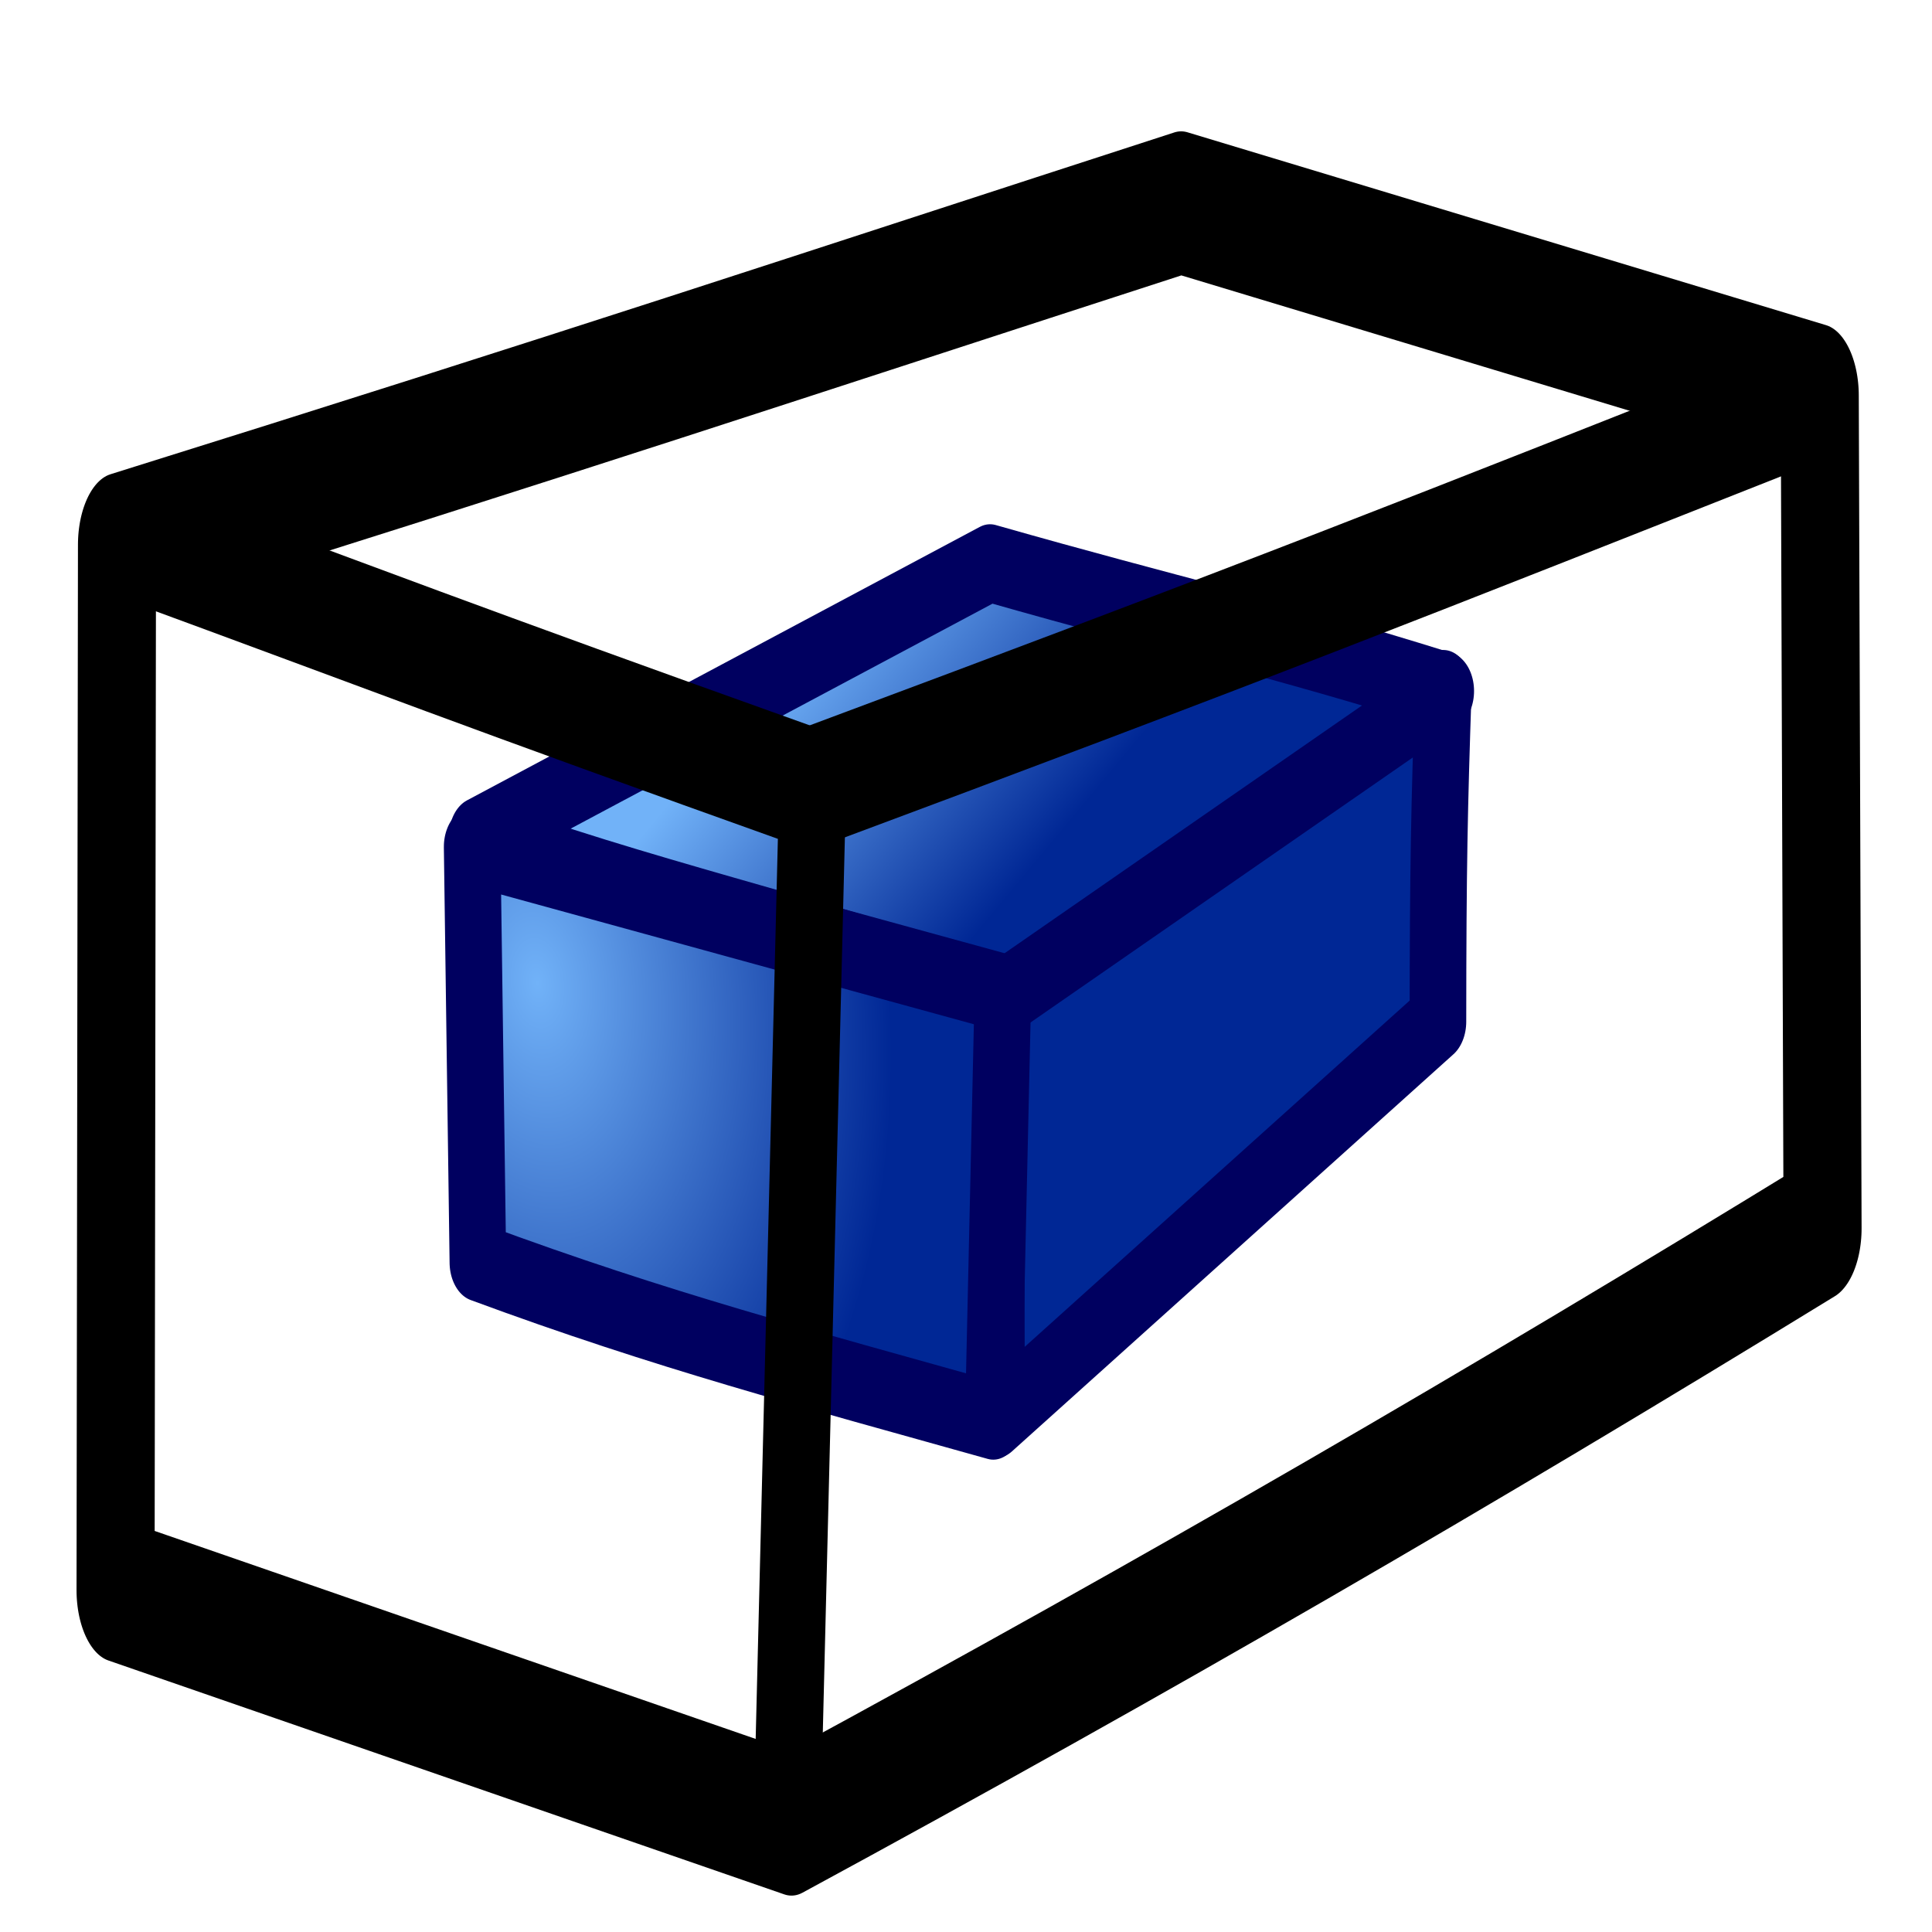
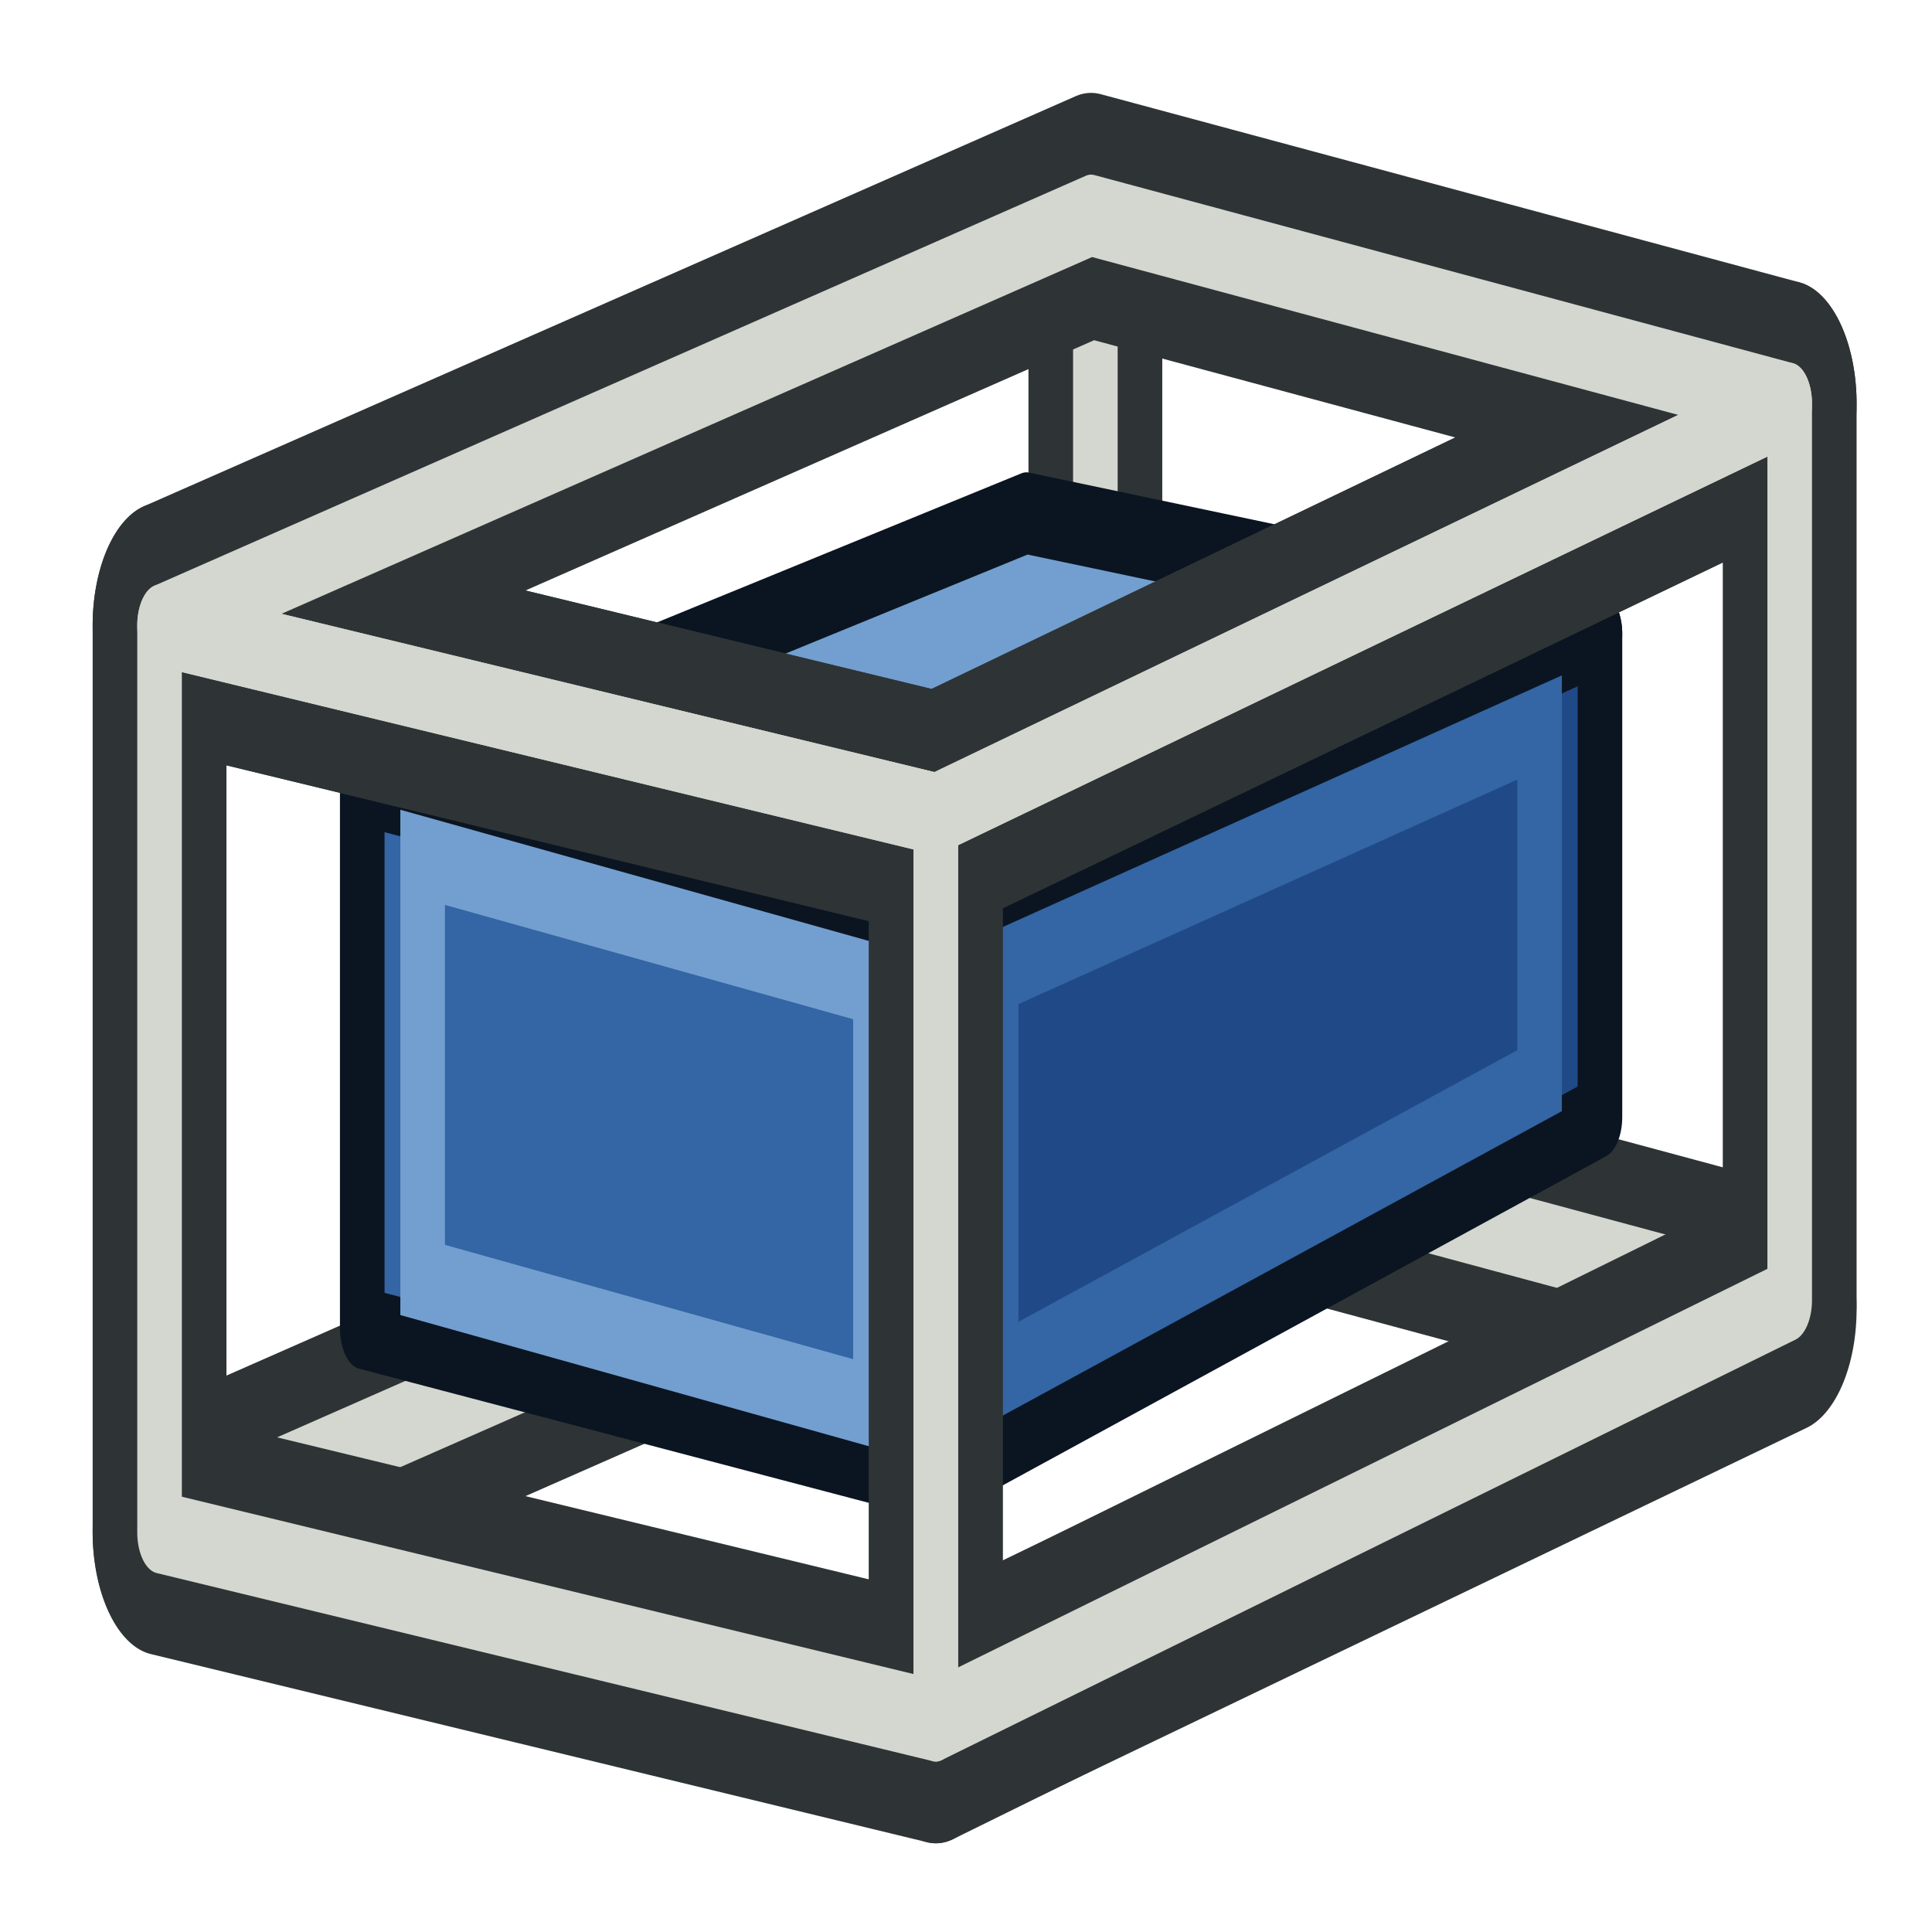
<svg xmlns="http://www.w3.org/2000/svg" xmlns:xlink="http://www.w3.org/1999/xlink" width="64px" height="64px" id="svg2816" version="1.1">
  <defs id="defs2818">
    <linearGradient id="linearGradient3835">
      <stop id="stop3837" offset="0" style="stop-color:#ffed00;stop-opacity:1;" />
      <stop id="stop3839" offset="1" style="stop-color:#fbfaf7;stop-opacity:1;" />
    </linearGradient>
    <linearGradient id="linearGradient3669">
      <stop style="stop-color:#002795;stop-opacity:1;" offset="0" id="stop3671" />
      <stop style="stop-color:#71b2f8;stop-opacity:1;" offset="1" id="stop3673" />
    </linearGradient>
    <linearGradient id="linearGradient3602">
      <stop style="stop-color:#ff2600;stop-opacity:1;" offset="0" id="stop3604" />
      <stop style="stop-color:#ff5f00;stop-opacity:1;" offset="1" id="stop3606" />
    </linearGradient>
    <linearGradient xlink:href="#linearGradient3602-7" id="linearGradient3608-5" x1="3.909" y1="14.364" x2="24.818" y2="14.364" gradientUnits="userSpaceOnUse" />
    <linearGradient id="linearGradient3602-7">
      <stop style="stop-color:#c51900;stop-opacity:1;" offset="0" id="stop3604-1" />
      <stop style="stop-color:#ff5f00;stop-opacity:1;" offset="1" id="stop3606-3" />
    </linearGradient>
    <linearGradient xlink:href="#linearGradient3602-5" id="linearGradient3608-1" x1="3.909" y1="14.364" x2="24.818" y2="14.364" gradientUnits="userSpaceOnUse" />
    <linearGradient id="linearGradient3602-5">
      <stop style="stop-color:#c51900;stop-opacity:1;" offset="0" id="stop3604-9" />
      <stop style="stop-color:#ff5f00;stop-opacity:1;" offset="1" id="stop3606-9" />
    </linearGradient>
    <linearGradient y2="14.364" x2="24.818" y1="14.364" x1="3.909" gradientUnits="userSpaceOnUse" id="linearGradient3686" xlink:href="#linearGradient3602-5" />
    <linearGradient xlink:href="#linearGradient3602-58" id="linearGradient3608-8" x1="3.909" y1="14.364" x2="24.818" y2="14.364" gradientUnits="userSpaceOnUse" />
    <linearGradient id="linearGradient3602-58">
      <stop style="stop-color:#c51900;stop-opacity:1;" offset="0" id="stop3604-2" />
      <stop style="stop-color:#ff5f00;stop-opacity:1;" offset="1" id="stop3606-2" />
    </linearGradient>
    <linearGradient y2="14.364" x2="24.818" y1="14.364" x1="3.909" gradientUnits="userSpaceOnUse" id="linearGradient3726" xlink:href="#linearGradient3602-58" />
    <linearGradient id="linearGradient3602-1">
      <stop style="stop-color:#ff2600;stop-opacity:1;" offset="0" id="stop3604-8" />
      <stop style="stop-color:#ff5f00;stop-opacity:1;" offset="1" id="stop3606-96" />
    </linearGradient>
    <linearGradient xlink:href="#linearGradient3602-1" id="linearGradient2875" gradientUnits="userSpaceOnUse" x1="3.909" y1="14.364" x2="24.818" y2="14.364" />
    <linearGradient id="linearGradient3602-1-5">
      <stop style="stop-color:#ff2600;stop-opacity:1;" offset="0" id="stop3604-8-3" />
      <stop style="stop-color:#ff5f00;stop-opacity:1;" offset="1" id="stop3606-96-8" />
    </linearGradient>
    <linearGradient id="linearGradient3602-1-8">
      <stop style="stop-color:#ff2600;stop-opacity:1;" offset="0" id="stop3604-8-5" />
      <stop style="stop-color:#ff5f00;stop-opacity:1;" offset="1" id="stop3606-96-2" />
    </linearGradient>
    <linearGradient id="linearGradient3669-2">
      <stop style="stop-color:#af7d00;stop-opacity:1;" offset="0" id="stop3671-7" />
      <stop style="stop-color:#ffed00;stop-opacity:1;" offset="1" id="stop3673-5" />
    </linearGradient>
    <linearGradient gradientTransform="matrix(0.7387277,0,0,1.353679,-2.25,-2)" y2="1.847" x2="48.26" y1="33.612" x1="34.29" gradientUnits="userSpaceOnUse" id="linearGradient3698" xlink:href="#linearGradient3669-2" />
    <linearGradient xlink:href="#linearGradient3669-22" id="linearGradient3675-0" x1="34.29" y1="33.612" x2="48.26" y2="1.847" gradientUnits="userSpaceOnUse" gradientTransform="matrix(1.353679,0,0,0.7387277,1.163602,4.536997)" />
    <linearGradient id="linearGradient3669-22">
      <stop style="stop-color:#af7d00;stop-opacity:1;" offset="0" id="stop3671-8" />
      <stop style="stop-color:#ffed00;stop-opacity:1;" offset="1" id="stop3673-4" />
    </linearGradient>
    <linearGradient gradientTransform="matrix(0.7387277,0,0,1.353679,-2.25,-2)" y2="1.847" x2="48.26" y1="33.612" x1="34.29" gradientUnits="userSpaceOnUse" id="linearGradient3698-3" xlink:href="#linearGradient3669-22" />
    <linearGradient id="linearGradient3669-0">
      <stop style="stop-color:#af7d00;stop-opacity:1;" offset="0" id="stop3671-9" />
      <stop style="stop-color:#ffed00;stop-opacity:1;" offset="1" id="stop3673-1" />
    </linearGradient>
    <linearGradient gradientTransform="matrix(0.7387277,0,0,1.353679,-2.25,-2)" y2="1.847" x2="48.26" y1="33.612" x1="34.29" gradientUnits="userSpaceOnUse" id="linearGradient3698-9" xlink:href="#linearGradient3669-0" />
    <linearGradient xlink:href="#linearGradient4032-0" id="linearGradient3822" x1="154.135" y1="33.267" x2="165.616" y2="46.43" gradientUnits="userSpaceOnUse" />
    <linearGradient id="linearGradient4032-0">
      <stop style="stop-color:#71b2f8;stop-opacity:1;" offset="0" id="stop4034-37" />
      <stop style="stop-color:#002795;stop-opacity:1;" offset="1" id="stop4036-1" />
    </linearGradient>
    <radialGradient r="19.467" fy="90.193" fx="132.705" cy="90.193" cx="132.705" gradientTransform="matrix(-0.08162339,1.394907,-1.157257,-0.2696337,245.2277,-105.4436)" gradientUnits="userSpaceOnUse" id="radialGradient3294" xlink:href="#linearGradient4032-0" />
    <linearGradient id="linearGradient3979">
      <stop style="stop-color:#71b2f8;stop-opacity:1;" offset="0" id="stop3981" />
      <stop style="stop-color:#002795;stop-opacity:1;" offset="1" id="stop3983" />
    </linearGradient>
    <radialGradient r="19.467" fy="90.193" fx="132.705" cy="90.193" cx="132.705" gradientTransform="matrix(-0.08162339,1.394907,-1.157257,-0.2696337,245.2277,-105.4436)" gradientUnits="userSpaceOnUse" id="radialGradient3989" xlink:href="#linearGradient4032-0" />
+     <linearGradient xlink:href="#linearGradient3669-22" id="linearGradient4476" gradientUnits="userSpaceOnUse" gradientTransform="matrix(1.353679,0,0,0.7387277,1.163602,4.536997)" x1="34.29" y1="33.612" x2="48.26" y2="1.847" />
  </defs>
  <g id="layer1">
    <g transform="scale(0.7387277,1.353679)" style="font-size:54.215px;font-style:normal;font-variant:normal;font-weight:normal;font-stretch:normal;fill:#ff2600;fill-opacity:1;stroke:#731200;font-family:Arial;-inkscape-font-specification:Arial;color:#000000;fill-rule:nonzero;stroke-width:2.191;stroke-linecap:square;stroke-linejoin:round;stroke-miterlimit:4;stroke-opacity:1;stroke-dasharray:none;stroke-dashoffset:0;marker:none;visibility:visible;display:inline;overflow:visible;enable-background:accumulate" id="text3796">
-       <g id="g3618" transform="matrix(0.7042496,0,0,0.5290425,-67.4691,-5.225453)" style="stroke-width:3.604;stroke-miterlimit:4;stroke-dasharray:none">
-         <path style="fill:#002795;fill-opacity:1;fill-rule:evenodd;stroke:#000060;stroke-width:3.604;stroke-linecap:round;stroke-linejoin:round;stroke-miterlimit:4;stroke-opacity:1;stroke-dasharray:none;stroke-dashoffset:0;marker:none;visibility:visible;display:inline;overflow:visible;enable-background:accumulate" d="m 159.201,53.902 0.053,21.601 28.108,-18.368 c 0.007,-7.19 0.087,-9.896 0.343,-15.39 -11.148,4.942 -16.714,6.82 -28.654,12.047 z" id="rect3522" />
-         <path id="path4028" d="m 158.843,35.929 -32.657,12.651 c 10.098,2.701 21.411,4.571 33.47,7.464 L 187.859,41.842 c -11.486,-2.602 -16.872,-3.4 -29.016,-5.913 z" style="fill:url(#linearGradient3822);fill-opacity:1;fill-rule:evenodd;stroke:#000060;stroke-width:3.604;stroke-linecap:butt;stroke-linejoin:round;stroke-miterlimit:4;stroke-opacity:1;stroke-dasharray:none;stroke-dashoffset:0;marker:none;visibility:visible;display:inline;overflow:visible;enable-background:accumulate" />
-         <path style="fill:url(#radialGradient3989);fill-opacity:1;fill-rule:evenodd;stroke:#000060;stroke-width:3.604;stroke-linecap:butt;stroke-linejoin:round;stroke-miterlimit:4;stroke-opacity:1;stroke-dasharray:none;stroke-dashoffset:0;marker:none;visibility:visible;display:inline;overflow:visible;enable-background:accumulate" d="m 125.867,49.048 33.794,6.738 -0.612,19.807 c -11.937,-2.438 -20.998,-4.147 -32.817,-7.324 z" id="rect3520" />
-       </g>
-       <path style="fill:none;stroke:#000000;stroke-width:3.5;stroke-linecap:butt;stroke-linejoin:round;stroke-miterlimit:4;stroke-opacity:1;stroke-dasharray:none" d="M 81.728,30.059 C 66.271,35.234 52.077,39.729 35.492,44.638 L 5.182,38.914 5.246,13.331 C 25.783,9.829 35.549,8.044 52.964,4.964 l 28.638,4.72 z" id="path2887" />
-       <path style="color:#000000;fill:none;stroke:#000000;stroke-width:3;stroke-linecap:butt;stroke-linejoin:round;stroke-miterlimit:4;stroke-opacity:1;stroke-dasharray:none;stroke-dashoffset:0;marker:none;visibility:visible;display:inline;overflow:visible;enable-background:accumulate" d="M 5.351,13.1 C 17.795,15.594 20.109,16.119 36.439,19.304 l -1.159,25.632" id="path3677" />
-       <path style="color:#000000;fill:url(#linearGradient3675-0);fill-opacity:1;fill-rule:nonzero;stroke:#000000;stroke-width:3;stroke-linecap:butt;stroke-linejoin:round;stroke-miterlimit:4;stroke-opacity:1;stroke-dasharray:none;stroke-dashoffset:0;marker:none;visibility:visible;display:inline;overflow:visible;enable-background:accumulate" d="M 36.008,19.343 C 56.454,15.187 62.948,13.772 81.792,9.707" id="path3679" />
+       <path style="fill:none;stroke:#2e3436;stroke-width:6;stroke-linecap:butt;stroke-linejoin:miter;stroke-opacity:1" d="m 49.119,5.222 0,22.162" id="path3251" />
+       <path style="font-size:54.215px;font-style:normal;font-variant:normal;font-weight:normal;font-stretch:normal;color:#000000;fill:none;stroke:#2e3436;stroke-width:6;stroke-linecap:round;stroke-linejoin:round;stroke-miterlimit:4;stroke-opacity:1;stroke-dasharray:none;stroke-dashoffset:0;marker:none;visibility:visible;display:inline;overflow:visible;enable-background:accumulate;font-family:Arial;-inkscape-font-specification:Arial" d="M 48.926,27.435 80.254,32.039 41.964,42.072 7.155,37.468 z" id="rect3200-5-7-5" />
+       <path style="font-size:54.215px;font-style:normal;font-variant:normal;font-weight:normal;font-stretch:normal;color:#000000;fill:none;stroke:#d3d7cf;stroke-width:2;stroke-linecap:butt;stroke-linejoin:miter;stroke-miterlimit:4;stroke-opacity:1;stroke-dasharray:none;stroke-dashoffset:0;marker:none;visibility:visible;display:inline;overflow:visible;enable-background:accumulate;font-family:Arial;-inkscape-font-specification:Arial" d="m 49.119,5.222 0,22.162" id="path3251-3" />
+       <path style="font-size:54.215px;font-style:normal;font-variant:normal;font-weight:normal;font-stretch:normal;color:#000000;fill:none;stroke:#d3d7cf;stroke-width:2;stroke-linecap:round;stroke-linejoin:round;stroke-miterlimit:4;stroke-opacity:1;stroke-dasharray:none;stroke-dashoffset:0;marker:none;visibility:visible;display:inline;overflow:visible;enable-background:accumulate;font-family:Arial;-inkscape-font-specification:Arial" d="M 48.926,27.435 80.254,32.039 41.964,42.072 7.155,37.468 z" id="rect3200-5-7-5-9" />
+       <path style="font-size:54.215px;font-style:normal;font-variant:normal;font-weight:normal;font-stretch:normal;color:#000000;fill:#3465a4;fill-opacity:1;fill-rule:evenodd;stroke:#0b1521;stroke-width:2;stroke-linecap:round;stroke-linejoin:round;stroke-miterlimit:4;stroke-opacity:1;stroke-dasharray:none;stroke-dashoffset:0;marker:none;visibility:visible;display:inline;overflow:visible;enable-background:accumulate;font-family:Arial;-inkscape-font-specification:Arial" d="m 16.244,19.207 25.72,3.694 0,13.297 -25.72,-3.694 z" id="rect3200" />
+       <path style="font-size:54.215px;font-style:normal;font-variant:normal;font-weight:normal;font-stretch:normal;color:#000000;fill:#204a87;fill-opacity:1;fill-rule:evenodd;stroke:#0b1521;stroke-width:2;stroke-linecap:round;stroke-linejoin:round;stroke-miterlimit:4;stroke-opacity:1;stroke-dasharray:none;stroke-dashoffset:0;marker:none;visibility:visible;display:inline;overflow:visible;enable-background:accumulate;font-family:Arial;-inkscape-font-specification:Arial" d="m 41.964,22.901 29.781,-7.387 0,11.82 -29.781,8.865 z" id="rect3200-8" />
+       <path style="font-size:54.215px;font-style:normal;font-variant:normal;font-weight:normal;font-stretch:normal;color:#000000;fill:#729fcf;fill-opacity:1;fill-rule:evenodd;stroke:#0b1521;stroke-width:2;stroke-linecap:round;stroke-linejoin:round;stroke-miterlimit:4;stroke-opacity:1;stroke-dasharray:none;stroke-dashoffset:0;marker:none;visibility:visible;display:inline;overflow:visible;enable-background:accumulate;font-family:Arial;-inkscape-font-specification:Arial" d="M 46.025,12.558 71.745,15.513 41.964,22.901 16.244,19.207 z" id="rect3200-5" />
+       <path style="font-size:54.215px;font-style:normal;font-variant:normal;font-weight:normal;font-stretch:normal;color:#000000;fill:none;stroke:#729fcf;stroke-width:2;stroke-linecap:butt;stroke-linejoin:miter;stroke-miterlimit:4;stroke-opacity:1;stroke-dasharray:none;stroke-dashoffset:0;marker:none;visibility:visible;display:inline;overflow:visible;enable-background:accumulate;font-family:Arial;-inkscape-font-specification:Arial" d="m 18.952,20.98 0,10.342 20.305,3.103 0,-10.342 z" id="path3805" />
+       <path style="font-size:54.215px;font-style:normal;font-variant:normal;font-weight:normal;font-stretch:normal;color:#000000;fill:none;stroke:#3465a4;stroke-width:2;stroke-linecap:butt;stroke-linejoin:miter;stroke-miterlimit:4;stroke-opacity:1;stroke-dasharray:none;stroke-dashoffset:0;marker:none;visibility:visible;display:inline;overflow:visible;enable-background:accumulate;font-family:Arial;-inkscape-font-specification:Arial" d="m 44.671,23.787 0,9.899 24.366,-7.24 0,-8.643 z" id="path3807" />
+       <path style="font-size:54.215px;font-style:normal;font-variant:normal;font-weight:normal;font-stretch:normal;color:#000000;fill:none;stroke:#2e3436;stroke-width:6;stroke-linecap:round;stroke-linejoin:round;stroke-miterlimit:4;stroke-opacity:1;stroke-dasharray:none;stroke-dashoffset:0;marker:none;visibility:visible;display:inline;overflow:visible;enable-background:accumulate;font-family:Arial;-inkscape-font-specification:Arial" d="m 7.155,15.306 34.809,4.604 0,22.197 -34.809,-4.604 z" id="rect3200-3" />
+       <path style="font-size:54.215px;font-style:normal;font-variant:normal;font-weight:normal;font-stretch:normal;color:#000000;fill:none;stroke:#2e3436;stroke-width:6;stroke-linecap:round;stroke-linejoin:round;stroke-miterlimit:4;stroke-opacity:1;stroke-dasharray:none;stroke-dashoffset:0;marker:none;visibility:visible;display:inline;overflow:visible;enable-background:accumulate;font-family:Arial;-inkscape-font-specification:Arial" d="m 41.964,19.911 38.29,-10.033 0,21.939 -38.29,10.291 z" id="rect3200-8-6" />
+       <path style="font-size:54.215px;font-style:normal;font-variant:normal;font-weight:normal;font-stretch:normal;color:#000000;fill:none;stroke:#2e3436;stroke-width:6;stroke-linecap:round;stroke-linejoin:round;stroke-miterlimit:4;stroke-opacity:1;stroke-dasharray:none;stroke-dashoffset:0;marker:none;visibility:visible;display:inline;overflow:visible;enable-background:accumulate;font-family:Arial;-inkscape-font-specification:Arial" d="M 48.926,5.273 80.254,9.877 41.964,19.911 7.155,15.306 z" id="rect3200-5-7" />
+       <path style="font-size:54.215px;font-style:normal;font-variant:normal;font-weight:normal;font-stretch:normal;color:#000000;fill:none;stroke:#d3d7cf;stroke-width:2;stroke-linecap:round;stroke-linejoin:round;stroke-miterlimit:4;stroke-opacity:1;stroke-dasharray:none;stroke-dashoffset:0;marker:none;visibility:visible;display:inline;overflow:visible;enable-background:accumulate;font-family:Arial;-inkscape-font-specification:Arial" d="m 7.155,15.306 34.809,4.604 0,22.197 -34.809,-4.604 z" id="rect3200-3-5" />
+       <path style="font-size:54.215px;font-style:normal;font-variant:normal;font-weight:normal;font-stretch:normal;color:#000000;fill:none;stroke:#d3d7cf;stroke-width:2;stroke-linecap:round;stroke-linejoin:round;stroke-miterlimit:4;stroke-opacity:1;stroke-dasharray:none;stroke-dashoffset:0;marker:none;visibility:visible;display:inline;overflow:visible;enable-background:accumulate;font-family:Arial;-inkscape-font-specification:Arial" d="m 41.964,19.911 38.29,-10.033 0,21.939 -38.29,10.291 z" id="rect3200-8-6-6" />
+       <path style="font-size:54.215px;font-style:normal;font-variant:normal;font-weight:normal;font-stretch:normal;color:#000000;fill:none;stroke:#d3d7cf;stroke-width:2;stroke-linecap:round;stroke-linejoin:round;stroke-miterlimit:4;stroke-opacity:1;stroke-dasharray:none;stroke-dashoffset:0;marker:none;visibility:visible;display:inline;overflow:visible;enable-background:accumulate;font-family:Arial;-inkscape-font-specification:Arial" d="M 48.926,5.273 80.254,9.877 41.964,19.911 7.155,15.306 z" id="rect3200-5-7-2" />
    </g>
  </g>
</svg>
